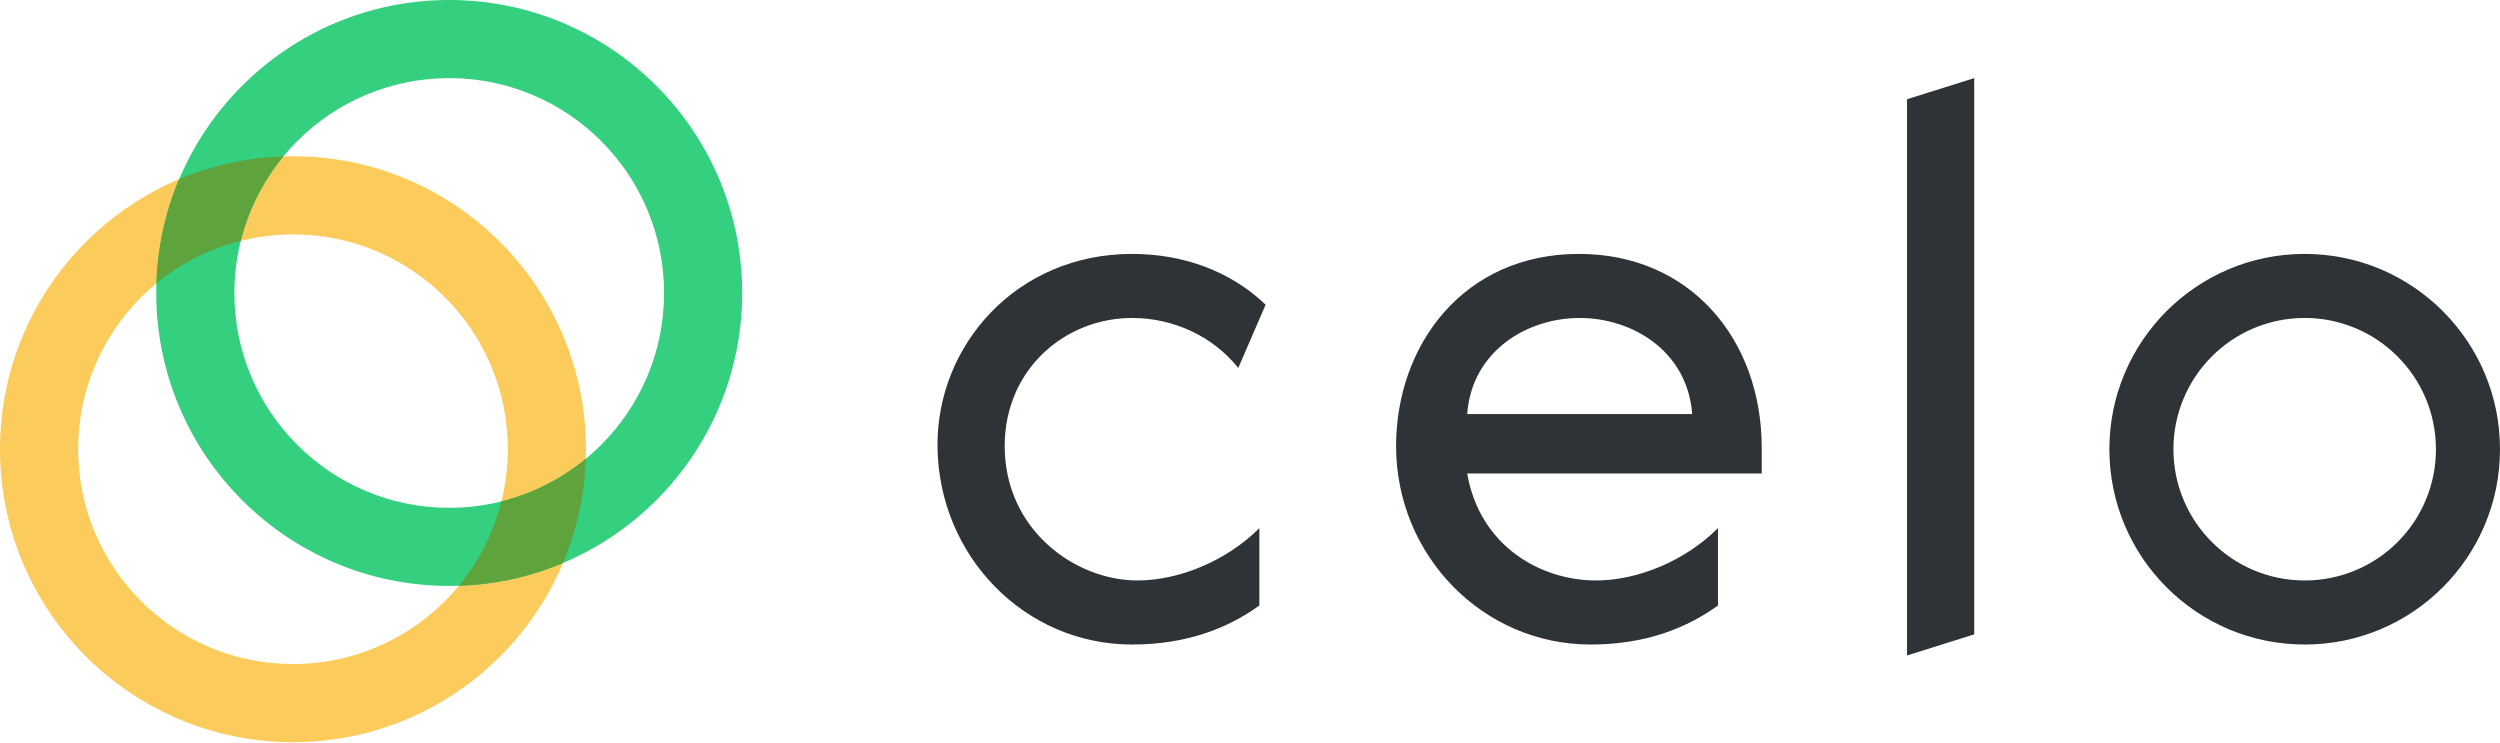
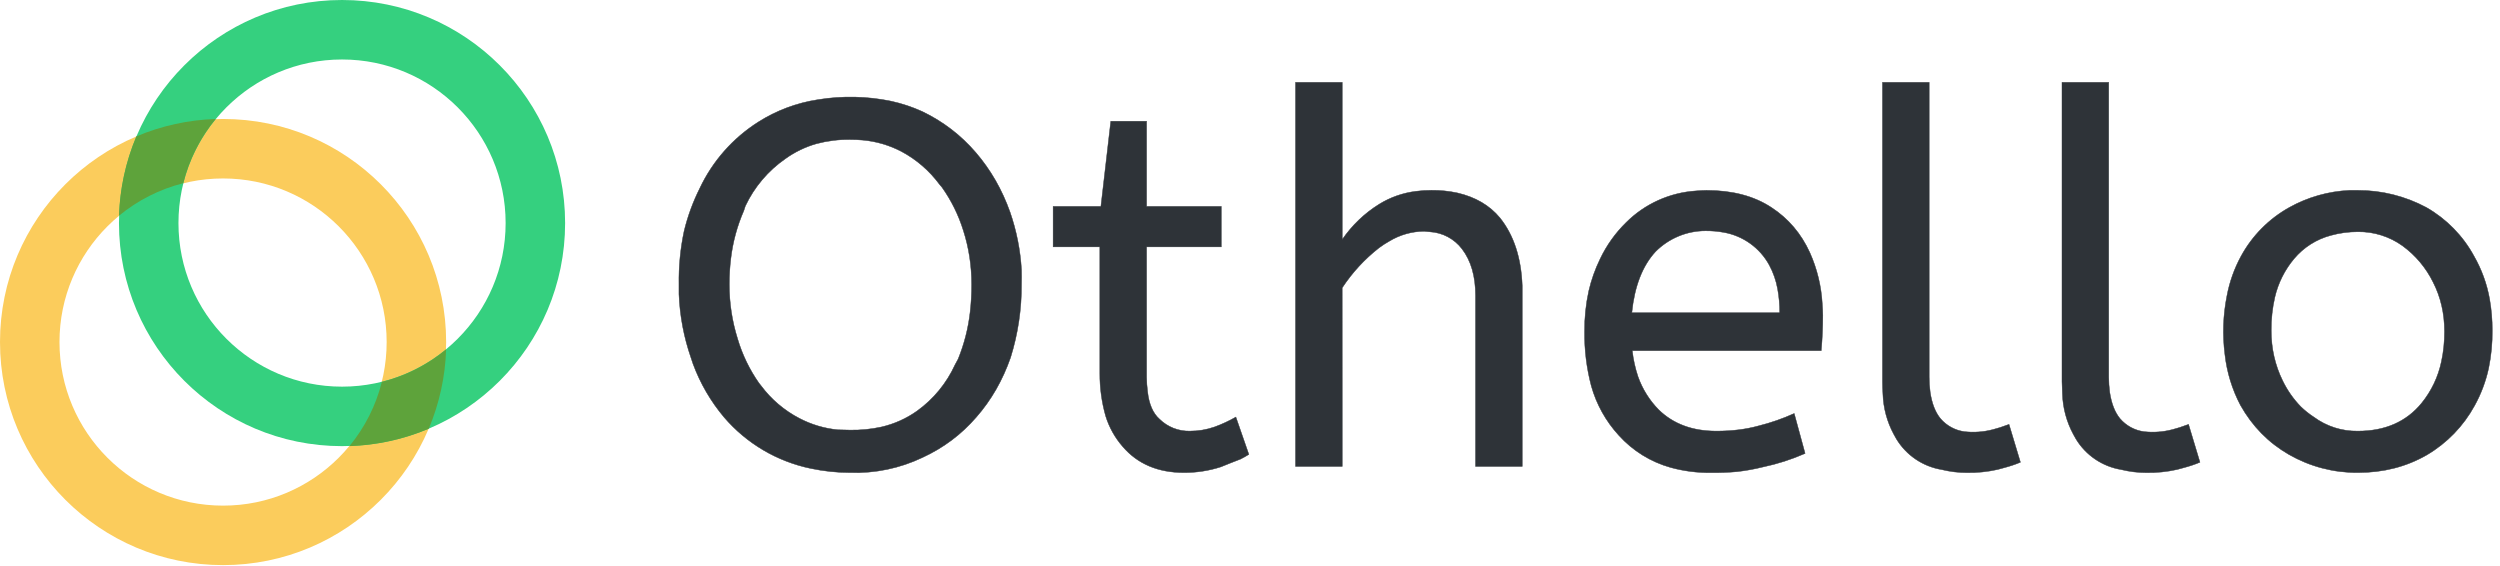
- <svg xmlns="http://www.w3.org/2000/svg" viewBox="376 250 3200 950">
-   <path d="M2817 1089l86-27V350l-86 27zm-992-432c54 0 104 24 136 64l35-81c-46-44-107-65-171-65-148 0-250 117-249 246 1 140 111 254 249 254 70 0 123-21 163-50v-99c-42 42-103 67-156 67-80 0-170-65-170-172 0-99 78-164 163-164zm572-82c-148 0-234 117-234 246 0 140 111 254 249 254 70 0 123-21 163-50v-99c-42 42-103 67-156 67-71 0-149-44-165-137h377v-33c0-138-91-248-234-248zm929 0a250 250 0 000 500 250 250 0 000-500zm-928 82c67 0 138 42 144 123h-288c6-81 77-123 144-123zm928 336a168 168 0 11168-168 167.7 167.7 0 01-168 168z" fill="#2e3338" />
-   <path d="M751 1100a275 275 0 100-550 275 275 0 000 550zm0 100a375 375 0 110-750 375 375 0 010 750z" fill="#fbcc5c" />
-   <path d="M951 900a275 275 0 100-550 275 275 0 000 550zm0 100a375 375 0 110-750 375 375 0 010 750z" fill="#35d07f" />
-   <path d="M963.3 999.8a274.1 274.1 0 0054.5-108 274.2 274.2 0 00108-54.5 373.3 373.3 0 01-29.1 133.3 373.3 373.3 0 01-133.4 29.2zM684.2 558.2a274.2 274.2 0 00-108 54.5 373.3 373.3 0 0129.1-133.4 373.3 373.3 0 01133.4-29.1 274.2 274.2 0 00-54.5 108z" fill="#5ea33b" />
+ <svg xmlns="http://www.w3.org/2000/svg" xml:space="preserve" style="enable-background:new 0 0 4202.7 950" viewBox="0 0 4202.7 950">
+   <path d="M375 850a275 275 0 1 0 0-550 275 275 0 0 0 0 550zm0 100a375 375 0 1 1 0-750 375 375 0 0 1 0 750z" style="fill:#fbcc5c" />
+   <path d="M575 650a275 275 0 1 0 0-550 275 275 0 0 0 0 550zm0 100a375 375 0 1 1 0-750 375 375 0 0 1 0 750z" style="fill:#35d07f" />
+   <path d="M587.4 750a274 274 0 0 0 54.5-108c39.7-10 76.6-28.6 108.1-54.7a375.5 375.5 0 0 1-29.2 133.4A373.5 373.5 0 0 1 587.4 750zM308 308a275.8 275.8 0 0 0-108 54.7 375.5 375.5 0 0 1 29.2-133.4A373.5 373.5 0 0 1 362.6 200a274 274 0 0 0-54.5 108h-.1z" style="fill:#5ea33b" />
+   <path d="M2256.4 784h-78.5V138.4h78.5v264.3a208.6 208.6 0 0 1 61.9-59.3c18.8-11.7 40-19.1 61.9-21.8a191 191 0 0 1 26.2-1.7c14.7-.1 29.3 1.3 43.6 4.4 30.2 7 54.1 20.9 71.5 41.9 23.3 29.1 35.8 67.2 37.5 114.3V784h-78.5V497c0-32.6-7.6-58.7-22.7-78.5a73.3 73.3 0 0 0-54.1-28.8l-9.6-.9c-20.6.2-40.8 5.9-58.5 16.6-6.1 3.4-11.9 7.2-17.4 11.3a282.2 282.2 0 0 0-61.9 67.2l.1 300.1h0zm805.2-194.5H2744c1.6 14.8 4.9 29.5 9.6 43.6a151.4 151.4 0 0 0 34.9 55.8c24.4 23.8 56.7 35.8 96.8 35.8 26.2 0 49.7-2.9 70.7-8.7a351 351 0 0 0 60.2-20.9l18.3 67.2a359.6 359.6 0 0 1-70.7 22.7 340.7 340.7 0 0 1-43.6 7.9 440.2 440.2 0 0 1-44.5 1.7 246 246 0 0 1-67.2-8.7 184.1 184.1 0 0 1-87.2-54.1 204.2 204.2 0 0 1-46.2-82.9 342 342 0 0 1-11.3-91.6c-.2-22.9 2.1-45.7 7-68a252.4 252.4 0 0 1 19.2-54.1 214.5 214.5 0 0 1 43.6-61.1 183 183 0 0 1 117.8-53.2c5.8-.5 11.6-.8 17.4-.9 43.6 0 80 9.6 109.1 28.8 28.5 18.6 50 43.9 64.6 75.9a243.4 243.4 0 0 1 20.9 86.4c.5 6.4.8 12.8.9 19.2 0 19.5-.9 39-2.6 58.5l-.1.7h0zm-1212.7 38.4V415h-78.5v-68h80.3l16.6-143.1h60.2V347h125.6v68h-125.6v219c.1 8.2.6 16.3 1.7 24.4 2.3 20.9 9 36.4 20.1 46.2a70.4 70.4 0 0 0 50.6 20.1c14.5 0 28.5-2.3 41.9-7a230.3 230.3 0 0 0 35.8-16.6l21.8 62.8c-4.5 2.8-9.2 5.5-14 7.9l-15.7 6.1c-5.8 2.5-11.6 4.8-17.4 7a199.8 199.8 0 0 1-61.9 9.6c-43.6 0-77.9-14.5-102.9-43.6a141.6 141.6 0 0 1-28.8-51.5 256.3 256.3 0 0 1-9.8-71.5zM1363 787.5c21.8 4.6 44 7 66.3 7a261.8 261.8 0 0 0 121.3-25.3c35.5-16.3 65.7-39 90.7-68 25-28.5 44.2-61.9 57.6-100.3a404 404 0 0 0 18.3-123c.2-8.1.2-16.3 0-24.4-1.9-33-8.4-65.6-19.2-96.8-13.4-37.8-32.6-71.2-57.6-100.3s-55-52.1-89.9-68.9a261 261 0 0 0-52.3-17.4 338.4 338.4 0 0 0-123-2.6 259.7 259.7 0 0 0-100.3 37.5 266.6 266.6 0 0 0-98.6 111.7 338.8 338.8 0 0 0-26.2 71.5 399 399 0 0 0-8.7 89.9v16.6a371 371 0 0 0 20.1 106.4l3.5 10.5a301.3 301.3 0 0 0 52.3 89.9 261.8 261.8 0 0 0 145.7 86zm1801.6-145.7V138.4h78.5V634c0 8.5.6 16.9 1.7 25.3 2.9 19.2 8.7 34 17.4 44.5a64.4 64.4 0 0 0 40.1 21.8 130.6 130.6 0 0 0 48-3.5c4.1-1 8.2-2.2 12.2-3.5l14.8-5.2 19.2 63.7c-8.1 3.5-17.7 6.7-28.8 9.6l-9.6 2.6a218.8 218.8 0 0 1-51.5 5.3c-14.4 0-28.8-1.8-42.7-5.2a110 110 0 0 1-75.9-51.5l-4.4-7.9a152.7 152.7 0 0 1-18.3-68c-.4-6.8-.7-13.5-.7-20.2zm301.8 0V138.4h78.5V634c0 8.5.6 16.9 1.7 25.3 2.9 19.2 8.7 34 17.4 44.5a64.4 64.4 0 0 0 40.1 21.8 130.6 130.6 0 0 0 48-3.5c4.1-1 8.2-2.2 12.2-3.5l14.8-5.2 19.2 63.7c-8.1 3.5-17.7 6.7-28.8 9.6l-9.6 2.6a218.8 218.8 0 0 1-51.5 5.3c-14.4 0-28.8-1.8-42.7-5.2a110 110 0 0 1-75.9-51.5l-4.4-7.9a152.7 152.7 0 0 1-18.3-68c-.3-6.8-.6-13.5-.7-20.2h0zM3847.7 764a229.7 229.7 0 0 0 116 30.5c43 0 81.7-9.9 116-29.7a216.3 216.3 0 0 0 80.3-82.9 231.4 231.4 0 0 0 23.6-62.8c4.3-20.9 6.4-42.3 6.1-63.7.1-17.5-1.4-35.1-4.4-52.3-4.5-25.5-13.4-50-26.2-72.4a209 209 0 0 0-80.3-82 242.4 242.4 0 0 0-115.2-28.7h-14a229 229 0 0 0-101.2 28.8 207 207 0 0 0-81.1 82 226.3 226.3 0 0 0-23.6 66.3 304.3 304.3 0 0 0-3.5 98.6 240.2 240.2 0 0 0 26.2 85.5c19.9 35.4 47 63 81.3 82.8h0zm-2418.4-41c17.6.3 35.2-1.5 52.3-5.2 21.7-5 42.1-14.1 60.2-27a196.2 196.2 0 0 0 63.7-77.6 226 226 0 0 0 5.2-9.6c10.2-25.1 17-51.6 20.1-78.5 1.8-15.6 2.7-31.4 2.6-47.1 0-31.4-4.7-61.7-14-90.7a257.5 257.5 0 0 0-35.8-72.4l-4.4-5.2a191.8 191.8 0 0 0-63.7-55 174.6 174.6 0 0 0-65.4-19.2c-7-.6-13.9-.9-20.9-.9-19.1-.3-38.2 2.1-56.7 7a169 169 0 0 0-52.3 25.3 201.2 201.2 0 0 0-67.2 79.4l-2.6 7.9a286.3 286.3 0 0 0-21.8 80.3 353 353 0 0 0-2.6 43.6c0 31.4 4.7 61.9 14 91.6a257.1 257.1 0 0 0 35.8 74.2l3.5 4.4a189 189 0 0 0 64.6 55c20.1 10.5 42 17 64.6 19.2 6.8.2 13.8.5 20.8.5zm2534.4 1.7c45.9 0 81.7-15.7 107.3-47.1a164.2 164.2 0 0 0 33.2-69.8c3.6-16.6 5.3-33.6 5.2-50.6 0-30.2-6.4-57.9-19.2-82.9a167.2 167.2 0 0 0-51.4-61.1 126.4 126.4 0 0 0-75-23.6c-15.3 0-30.6 2-45.4 6.1a121.1 121.1 0 0 0-61.9 39.3 155.8 155.8 0 0 0-32.3 64.6 243.5 243.5 0 0 0-6.1 55.8c0 30.2 6.4 58.5 19.2 84.6a167.8 167.8 0 0 0 30.5 43.6 146 146 0 0 0 21.8 17.4 121.2 121.2 0 0 0 74.1 23.7h0zM2743.2 525.8h248.6a215 215 0 0 0-3.5-40.1 135.5 135.5 0 0 0-14-40.1 108.8 108.8 0 0 0-76.8-55 164.6 164.6 0 0 0-30.5-2.6 118.8 118.8 0 0 0-83.8 34.9c-22 23.8-35.4 58.1-40 102.9h0z" style="fill-rule:evenodd;clip-rule:evenodd;fill:#2e3338;stroke:#2e3338;stroke-width:.709;stroke-linecap:round" />
</svg>
